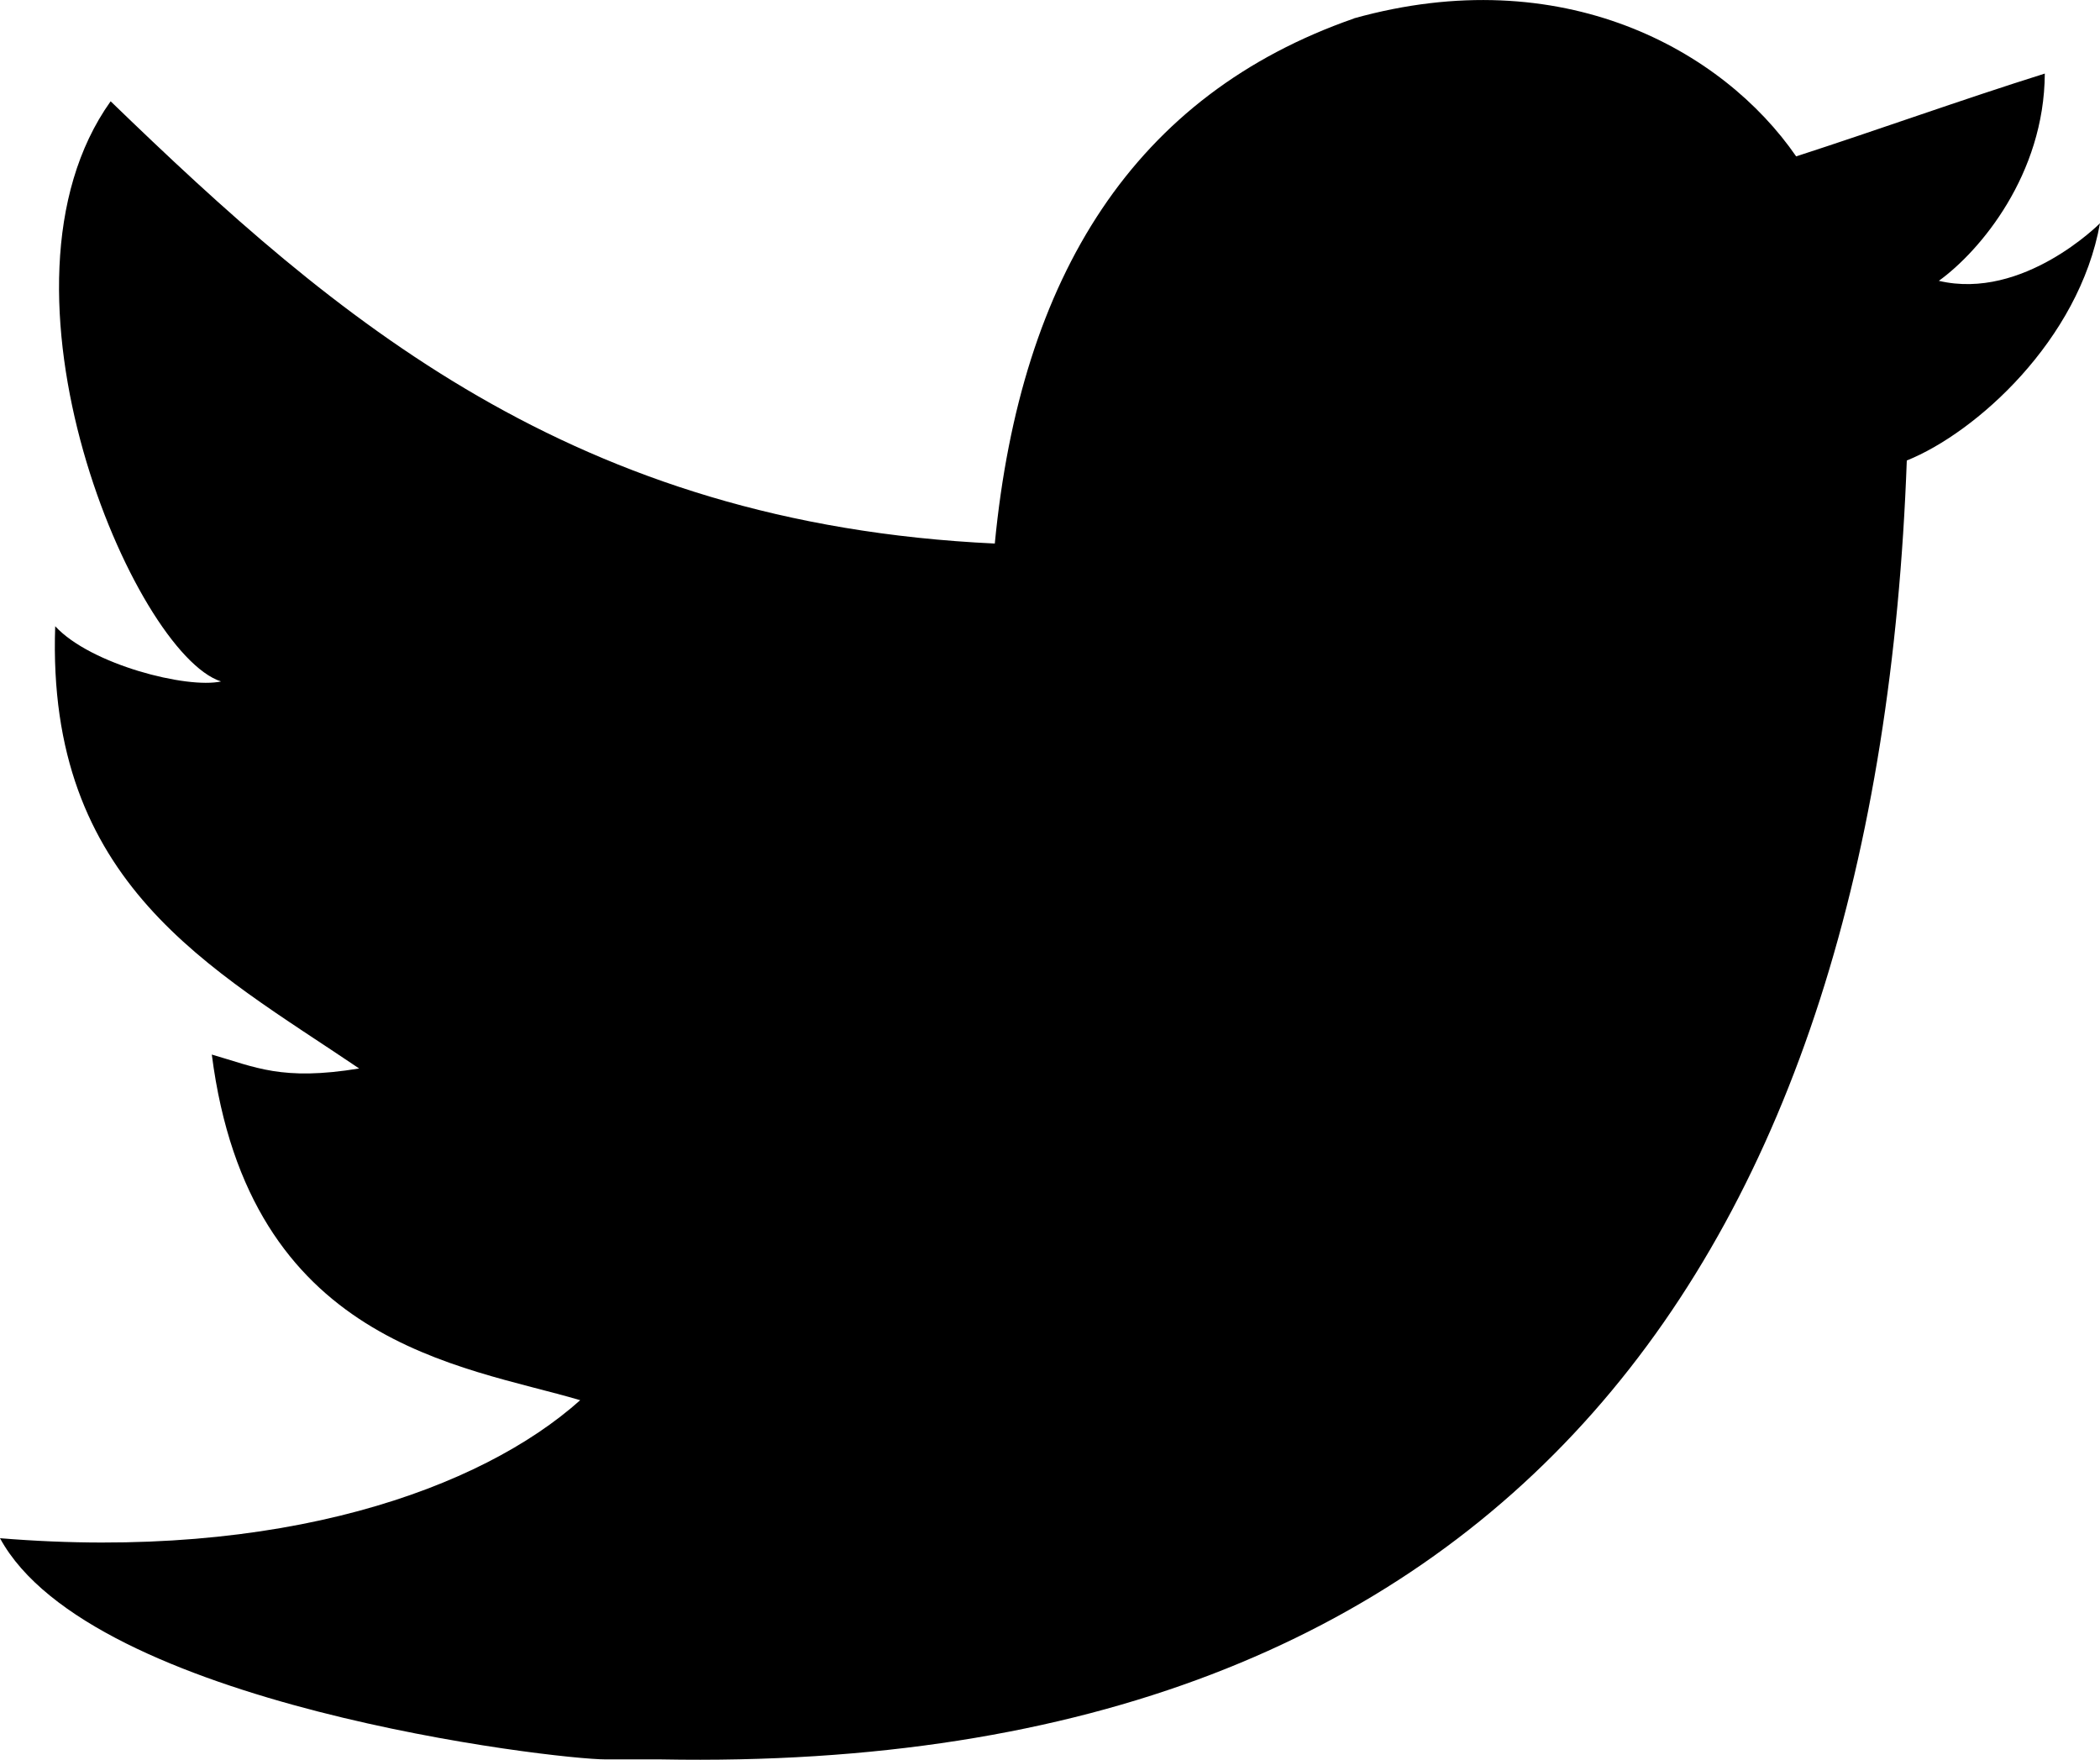
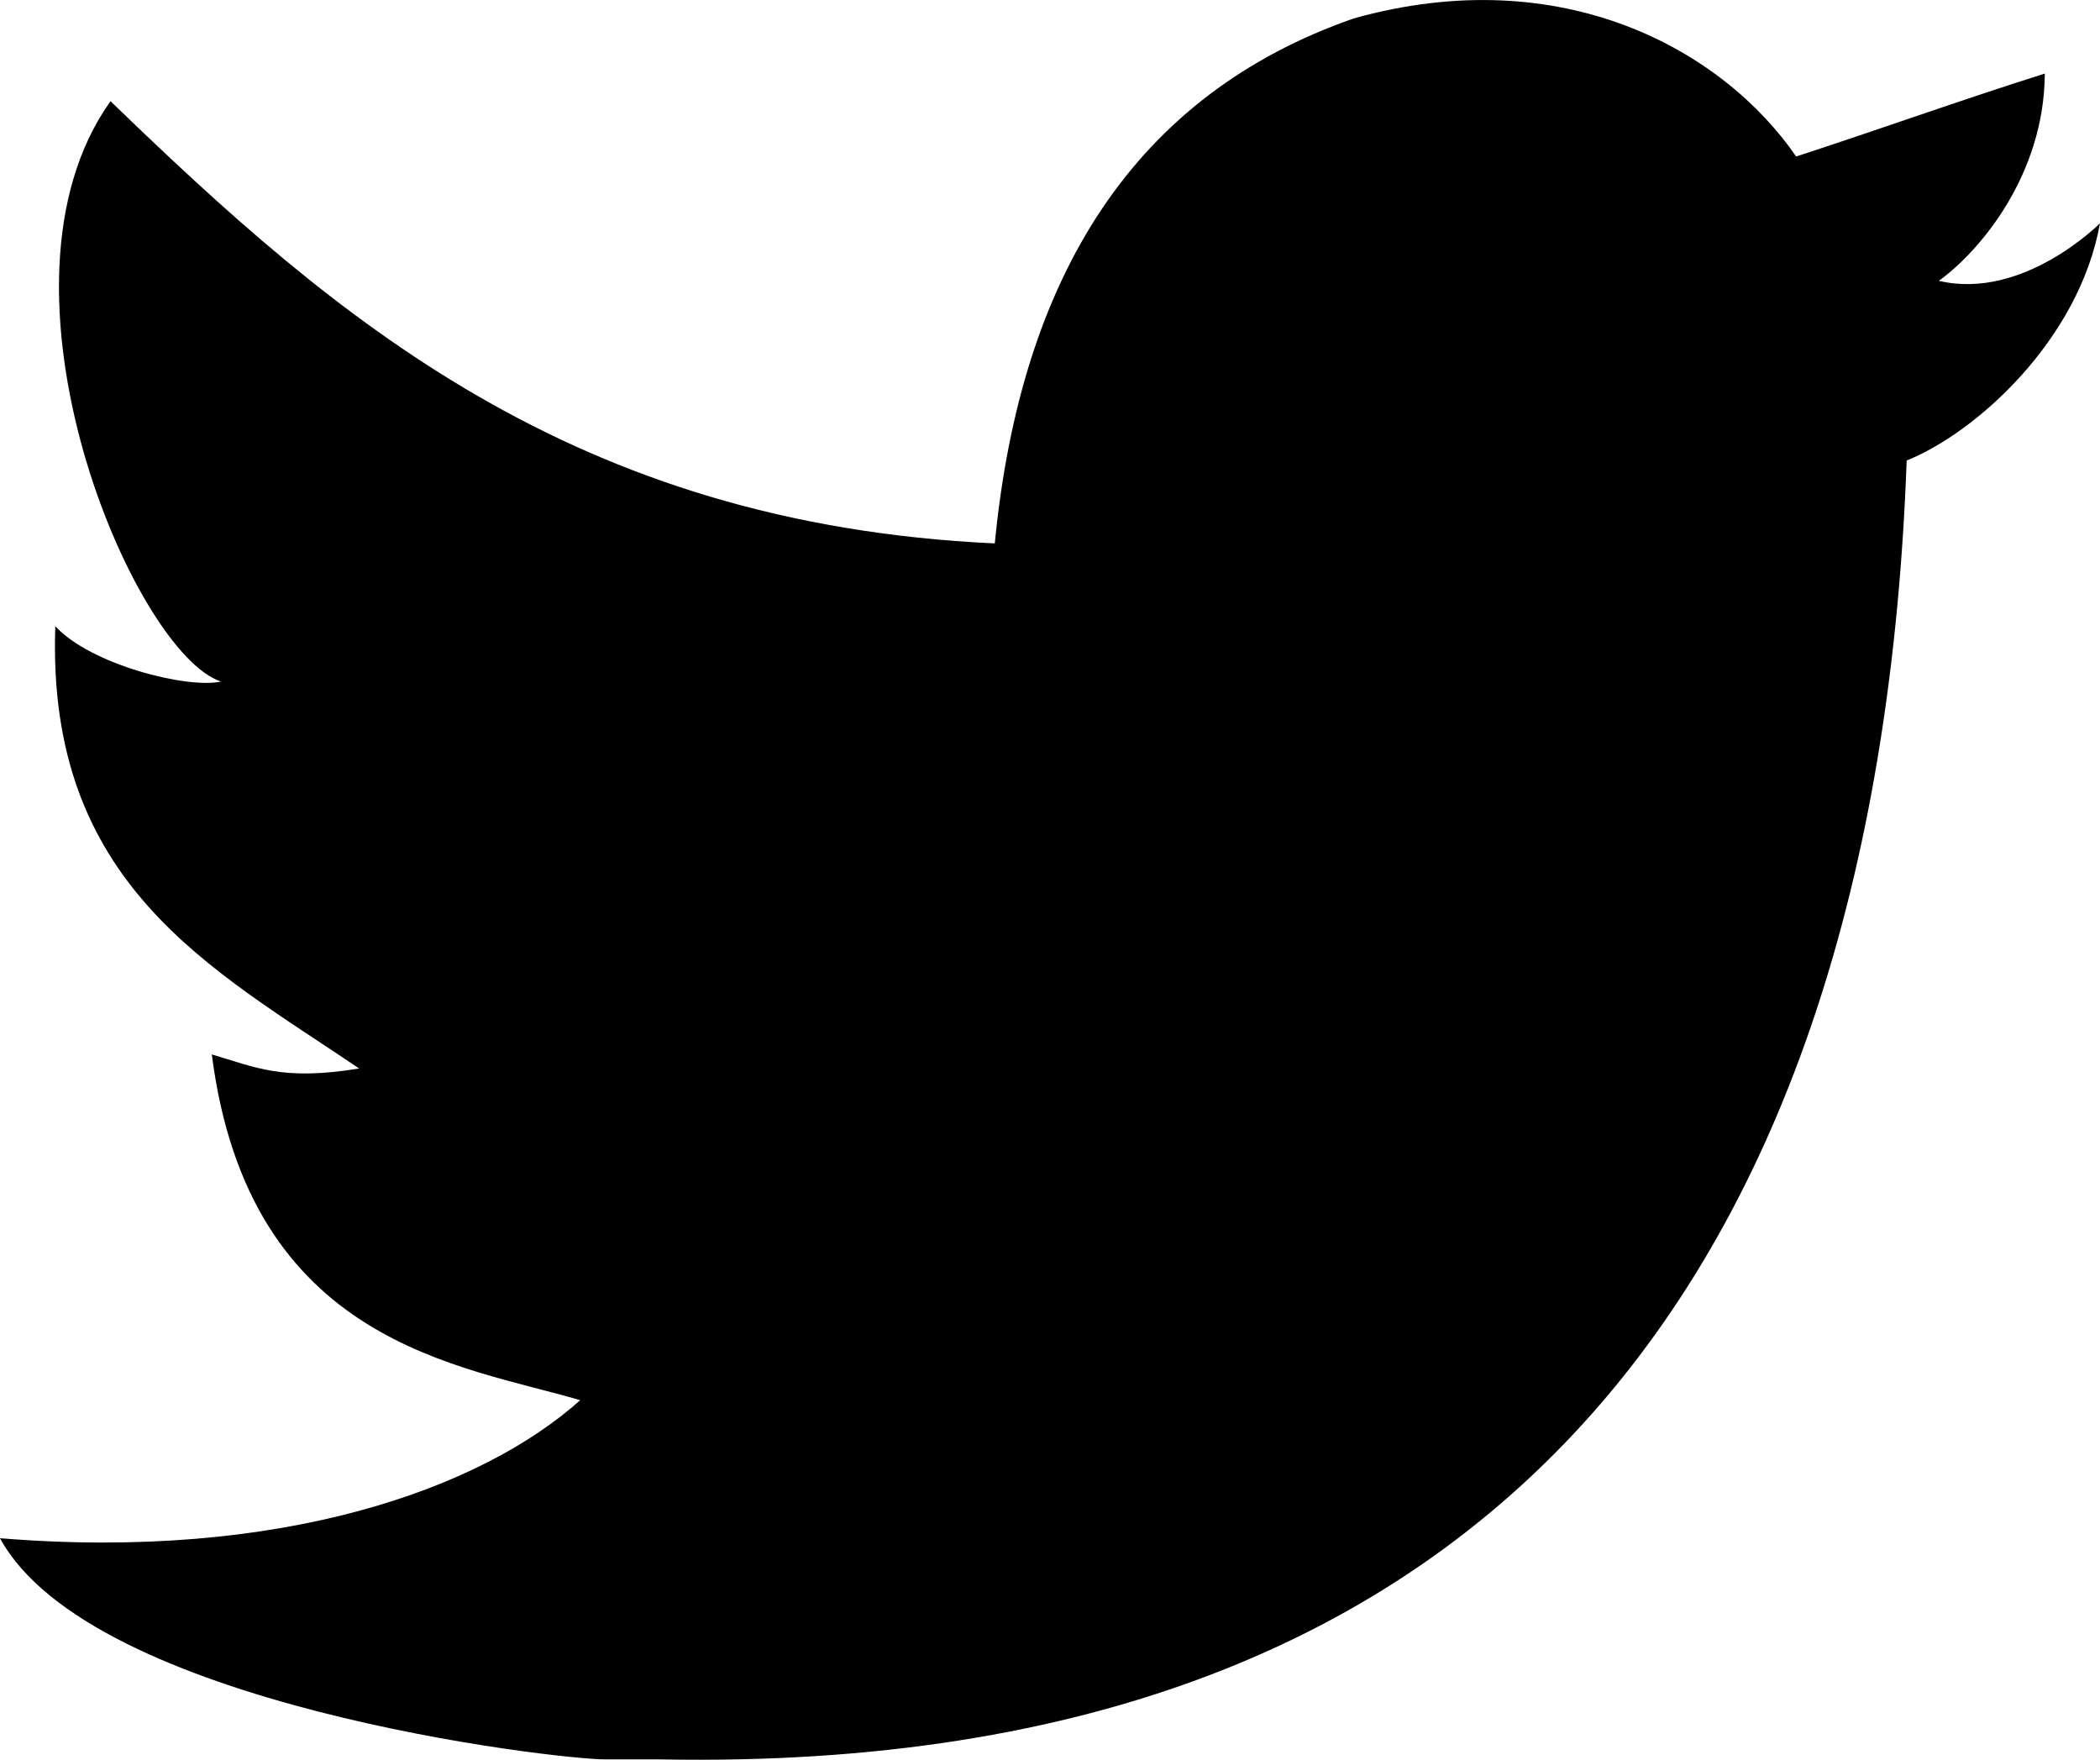
- <svg xmlns="http://www.w3.org/2000/svg" version="1" width="17.5" height="14.663" viewBox="0 0 17.5 14.663">
-   <path fill-rule="evenodd" clip-rule="evenodd" d="M11.283.153c1.736-.485 3.074.263 3.685 1.15.694-.225 1.372-.47 2.072-.69-.004.84-.538 1.478-.883 1.727.704.166 1.343-.48 1.343-.48-.175.976-1.035 1.746-1.61 1.977-.24 6.592-3.273 10.956-10.383 10.823h-.46c-.422 0-4.29-.45-5.047-1.843 2.34.192 4.01-.412 4.835-1.15-.99-.293-2.76-.464-3.07-2.88.362.104.583.222 1.228.116C1.757 8.067.385 7.366.46 5.218c.295.32 1.1.523 1.382.46C1.117 5.445-.188 2.4.922.844c1.872 1.81 3.847 3.52 7.368 3.685.216-2.24 1.17-3.74 2.993-4.375z" />
+ <svg xmlns="http://www.w3.org/2000/svg" version="1.0" id="Layer_1" x="0px" y="0px" width="17.5px" height="14.663px" viewBox="0 0 17.5 14.663" enable-background="new 0 0 17.5 14.663" xml:space="preserve">
+   <g id="W6EeEF_1_">
+     <g>
+       <path fill-rule="evenodd" clip-rule="evenodd" d="M11.283,0.153c1.736-0.485,3.074,0.263,3.685,1.151    c0.694-0.226,1.372-0.47,2.072-0.691c-0.004,0.841-0.538,1.478-0.883,1.727C16.861,2.506,17.5,1.86,17.5,1.86    c-0.175,0.976-1.035,1.746-1.611,1.977C15.65,10.429,12.617,14.793,5.507,14.66c-0.538,0,0.077,0-0.46,0    c-0.422,0-4.29-0.45-5.047-1.843c2.341,0.192,4.011-0.412,4.835-1.15c-0.989-0.293-2.761-0.464-3.07-2.881    c0.362,0.105,0.583,0.223,1.228,0.117C1.757,8.067,0.385,7.366,0.461,5.218c0.294,0.32,1.1,0.523,1.381,0.461    c-0.725-0.235-2.03-3.281-0.921-4.836C2.794,2.654,4.769,4.364,8.29,4.528C8.506,2.288,9.461,0.787,11.283,0.153z" />
+     </g>
+   </g>
</svg>
